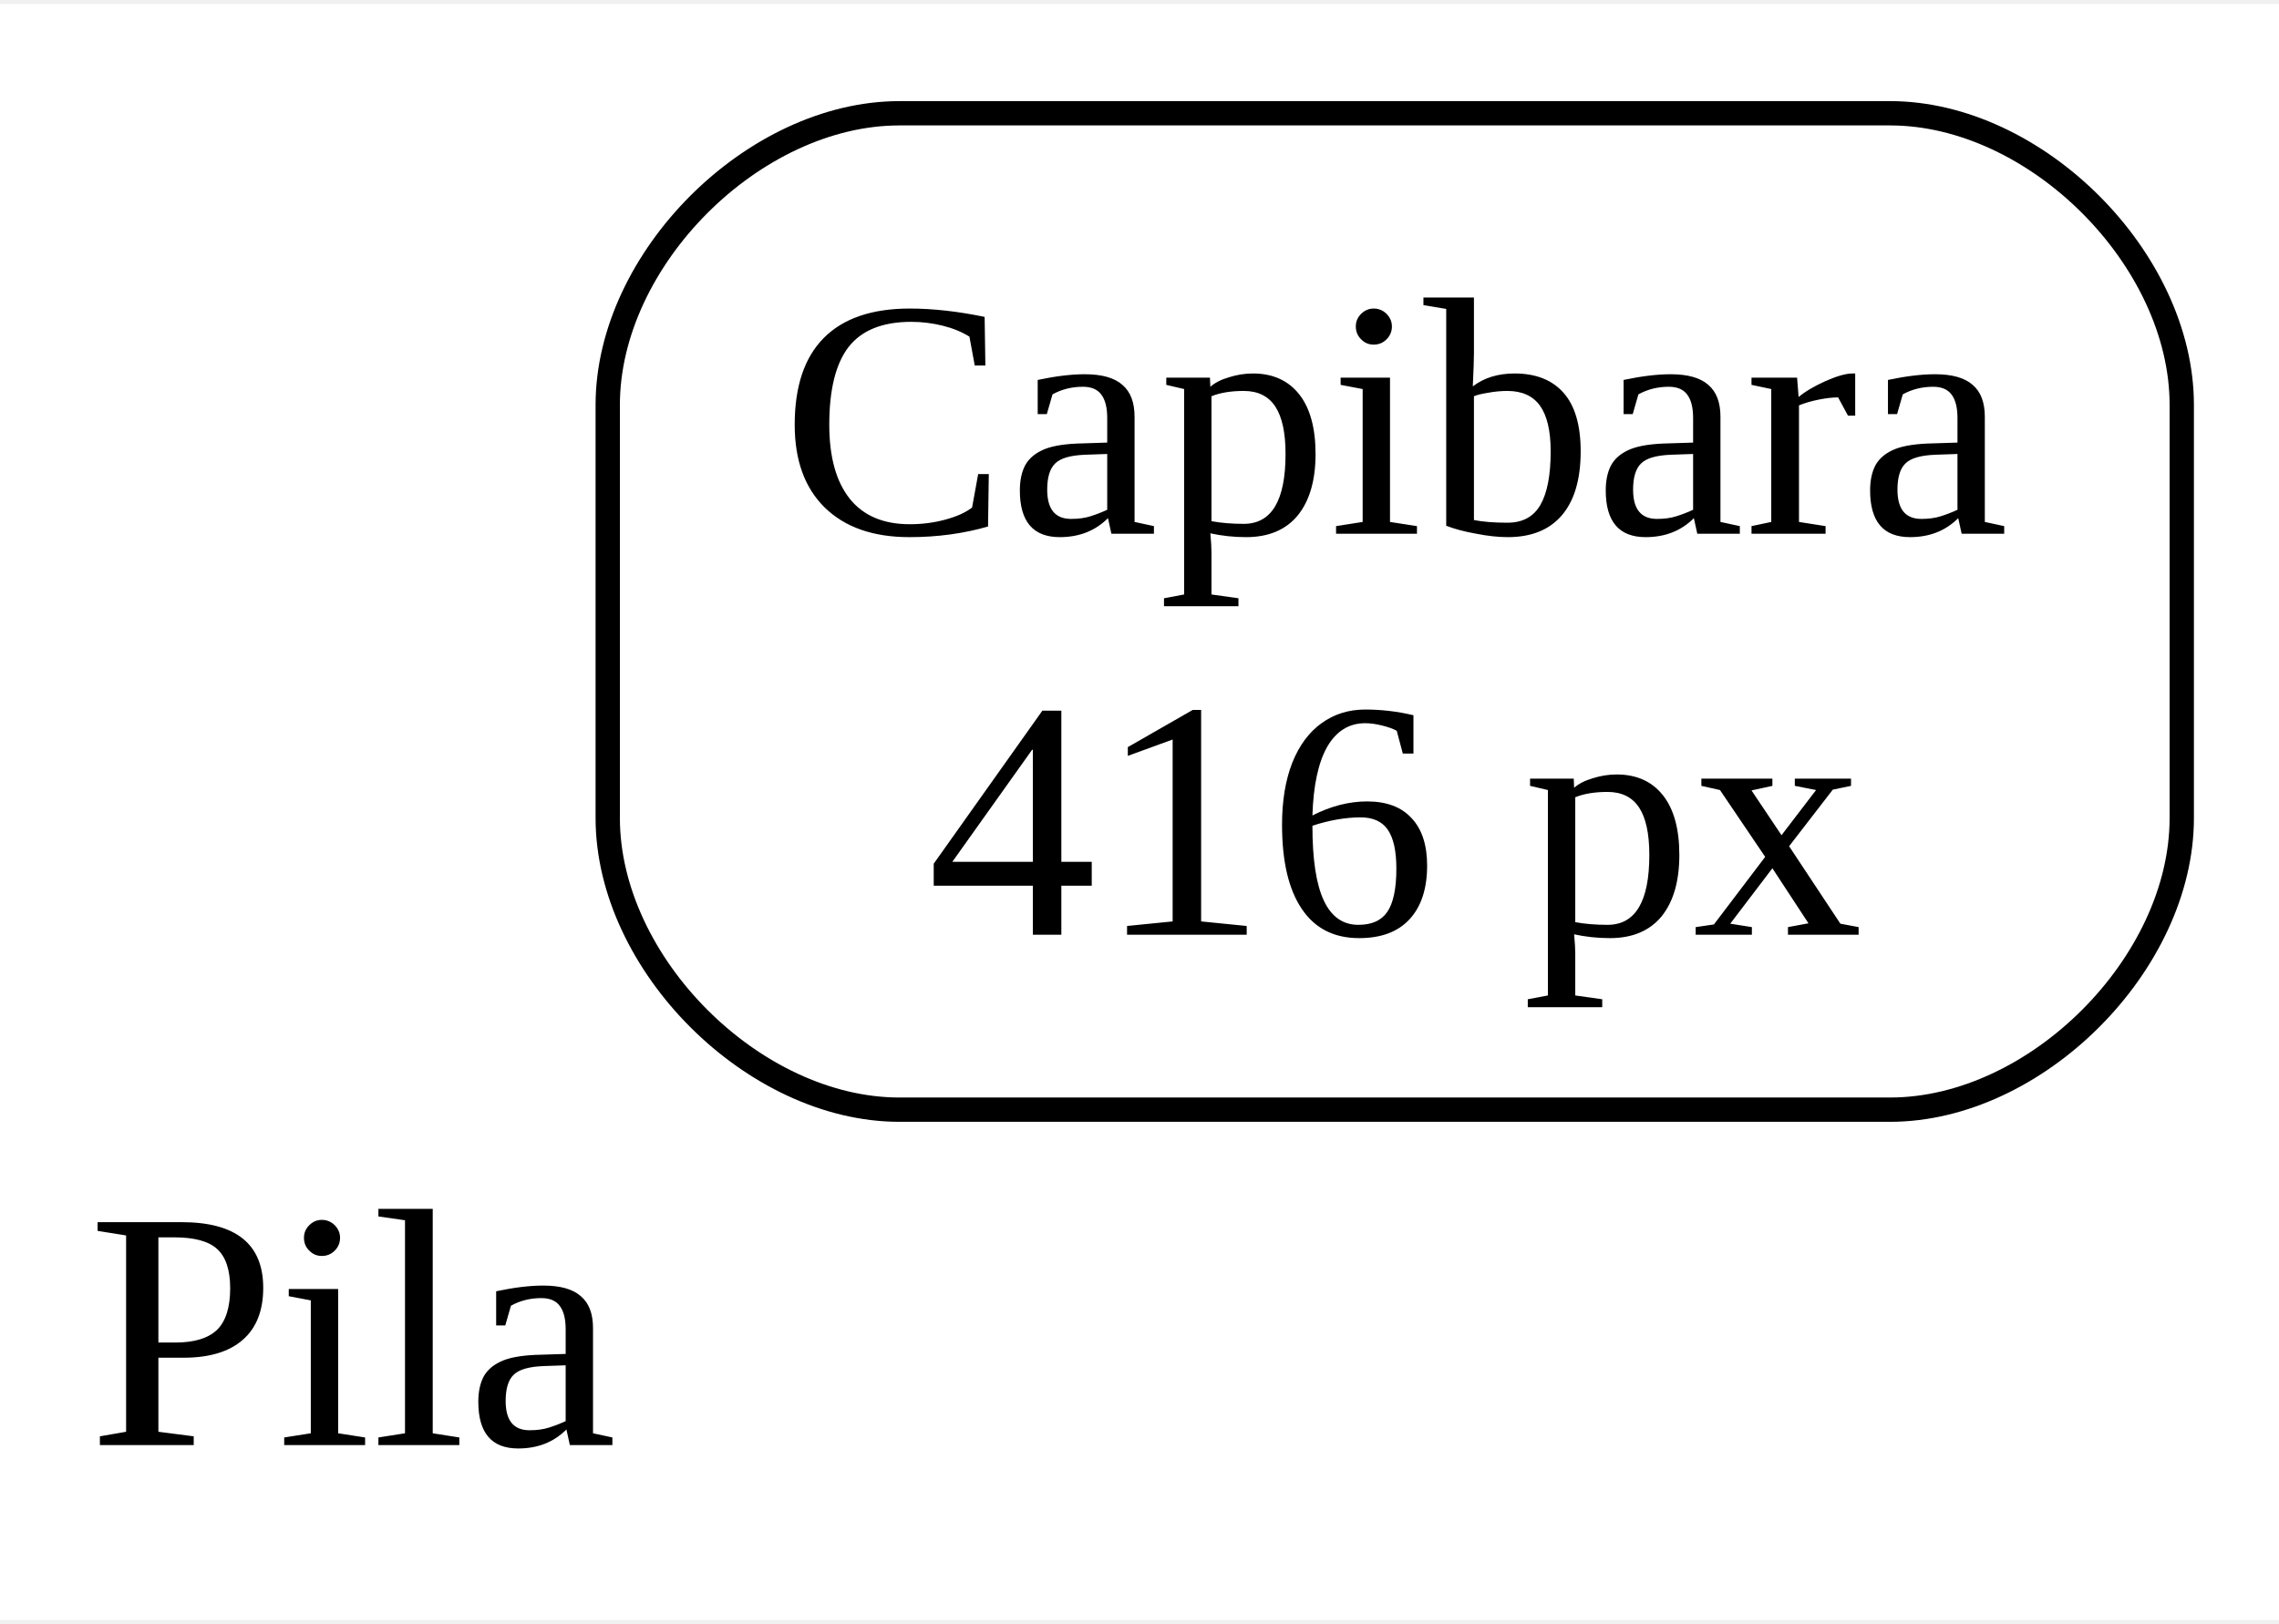
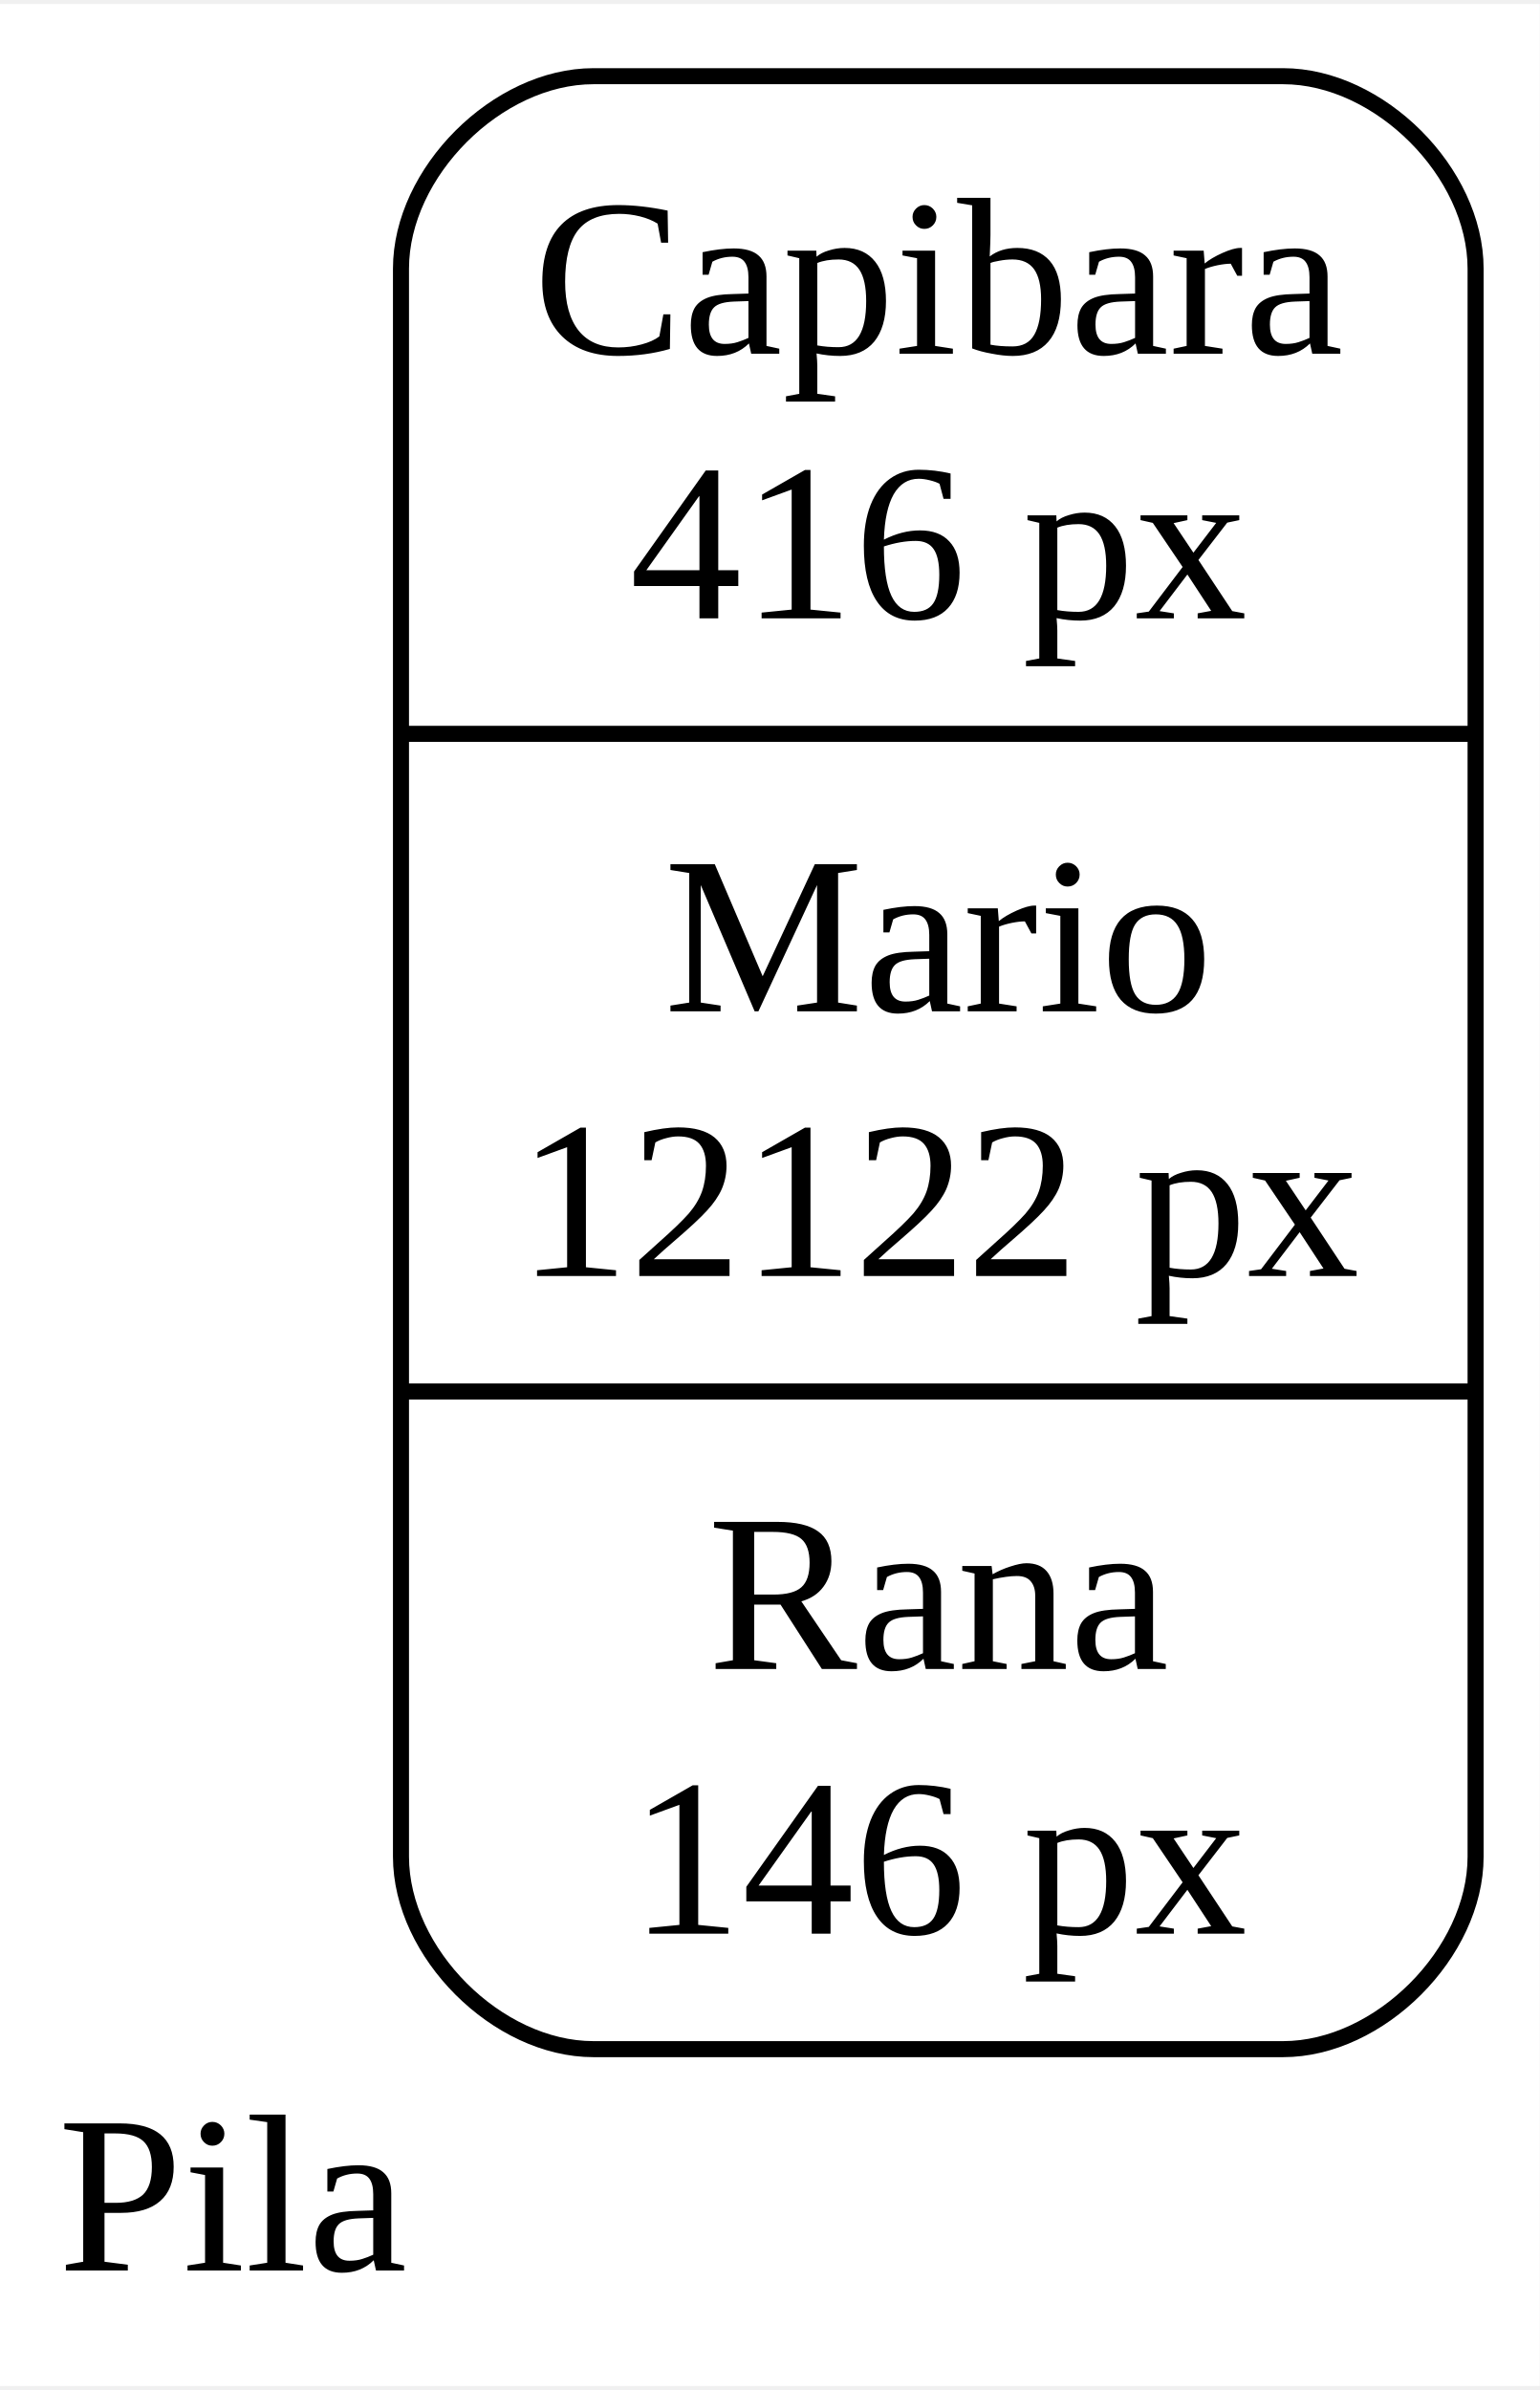
- <svg xmlns="http://www.w3.org/2000/svg" width="94pt" height="67pt" viewBox="0.00 0.00 93.75 66.50">
-   <g id="graph0" class="graph" transform="scale(1 1) rotate(0) translate(4 62.5)">
-     <polygon fill="white" stroke="none" points="-4,4 -4,-62.5 89.75,-62.5 89.75,4 -4,4" />
+ <svg xmlns="http://www.w3.org/2000/svg" width="96pt" height="149pt" viewBox="0.00 0.00 96.00 148.50">
+   <g id="graph0" class="graph" transform="scale(1 1) rotate(0) translate(4 144.5)">
+     <polygon fill="white" stroke="none" points="-4,4 -4,-144.5 92,-144.5 92,4 -4,4" />
    <g id="node1" class="node">
-       <path fill="none" stroke="black" d="M33,-17C33,-17 73.75,-17 73.75,-17 79.75,-17 85.75,-23 85.75,-29 85.75,-29 85.75,-46 85.75,-46 85.75,-52 79.75,-58 73.75,-58 73.75,-58 33,-58 33,-58 27,-58 21,-52 21,-46 21,-46 21,-29 21,-29 21,-23 27,-17 33,-17" />
-       <text text-anchor="middle" x="53.38" y="-40.7" font-family="Times New Roman,serif" font-size="14.00">Capibara</text>
-       <text text-anchor="middle" x="53.38" y="-24.2" font-family="Times New Roman,serif" font-size="14.00">416 px</text>
+       <path fill="none" stroke="black" d="M33,-17C33,-17 76,-17 76,-17 82,-17 88,-23 88,-29 88,-29 88,-128 88,-128 88,-134 82,-140 76,-140 76,-140 33,-140 33,-140 27,-140 21,-134 21,-128 21,-128 21,-29 21,-29 21,-23 27,-17 33,-17" />
+       <text text-anchor="middle" x="54.5" y="-122.7" font-family="Times New Roman,serif" font-size="14.00">Capibara</text>
+       <text text-anchor="middle" x="54.5" y="-106.2" font-family="Times New Roman,serif" font-size="14.00">416 px</text>
+       <polyline fill="none" stroke="black" points="21,-99 88,-99" />
+       <text text-anchor="middle" x="54.5" y="-81.7" font-family="Times New Roman,serif" font-size="14.00">Mario</text>
+       <text text-anchor="middle" x="54.5" y="-65.2" font-family="Times New Roman,serif" font-size="14.00">12122 px</text>
+       <polyline fill="none" stroke="black" points="21,-58 88,-58" />
+       <text text-anchor="middle" x="54.5" y="-40.7" font-family="Times New Roman,serif" font-size="14.00">Rana</text>
+       <text text-anchor="middle" x="54.5" y="-24.2" font-family="Times New Roman,serif" font-size="14.00">146 px</text>
      <text text-anchor="middle" x="10.5" y="-3.2" font-family="Times New Roman,serif" font-size="14.00">Pila</text>
    </g>
  </g>
</svg>
